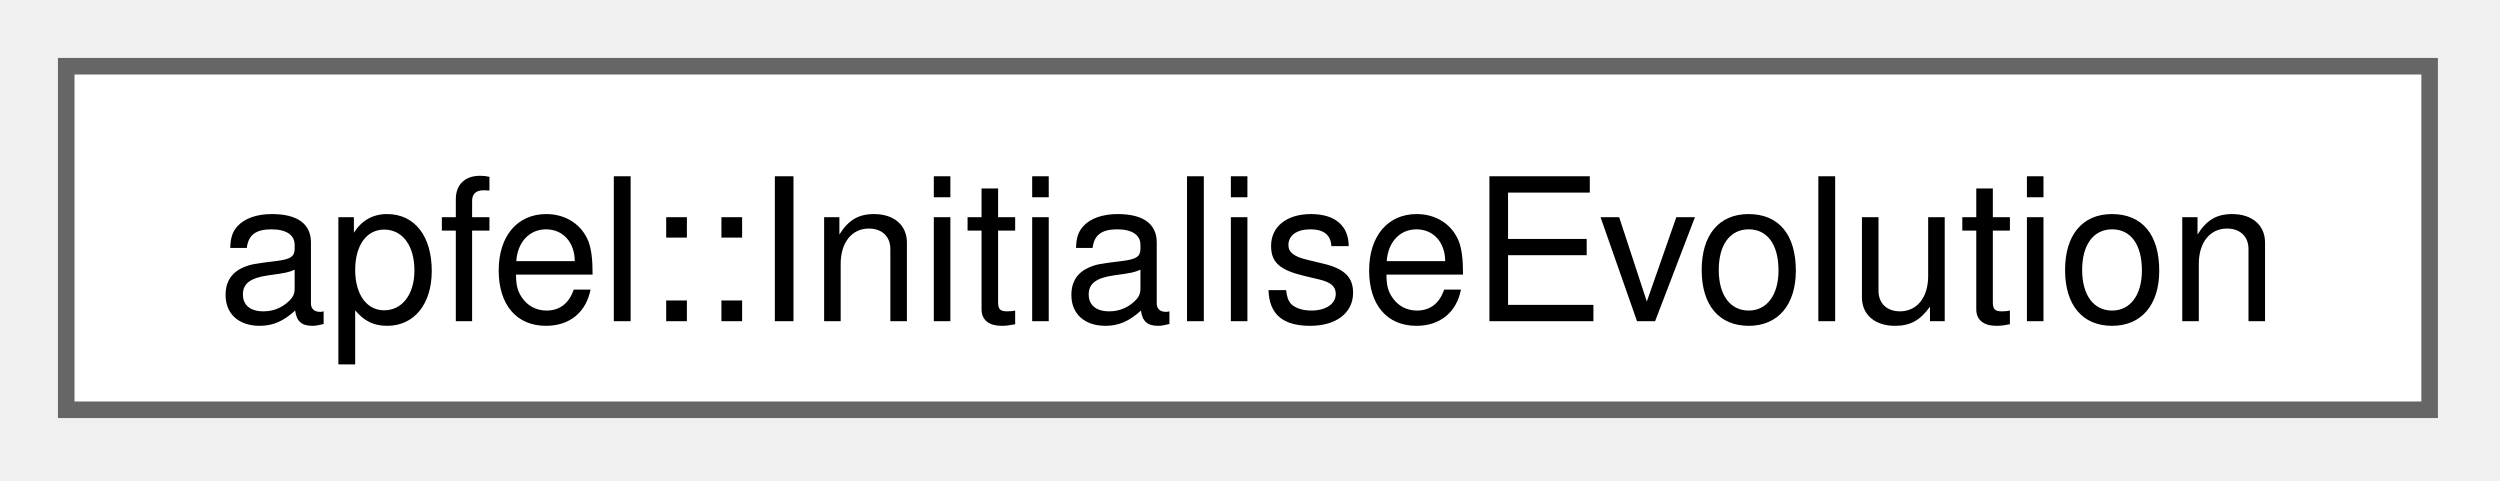
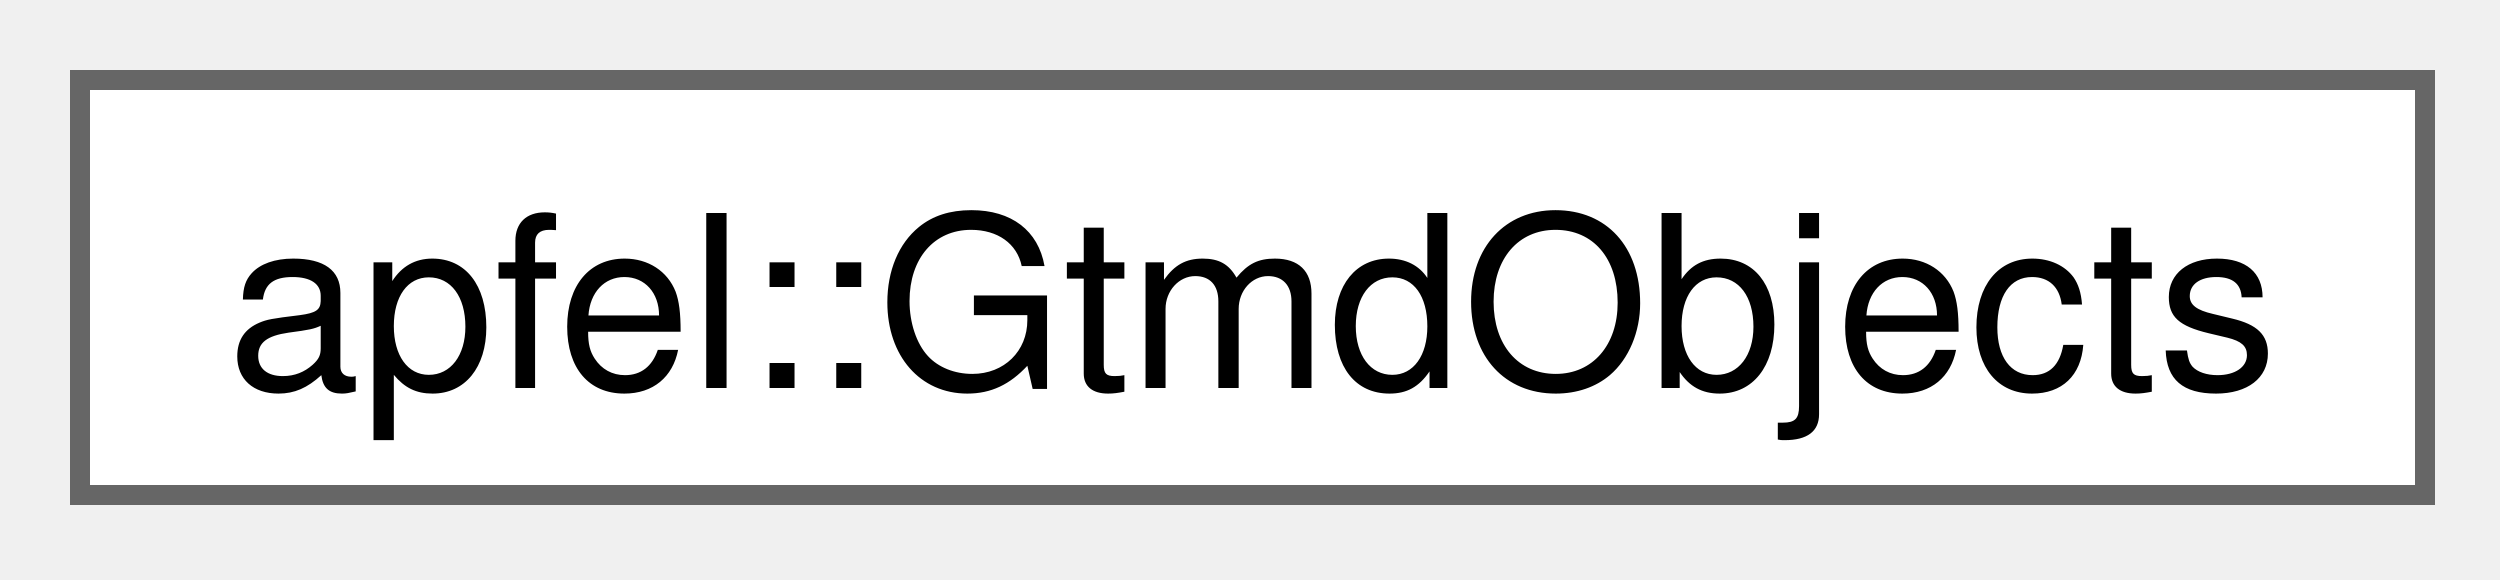
- <svg xmlns="http://www.w3.org/2000/svg" xmlns:xlink="http://www.w3.org/1999/xlink" width="151pt" height="29pt" viewBox="0.00 0.00 151.00 29.00">
+ <svg xmlns="http://www.w3.org/2000/svg" xmlns:xlink="http://www.w3.org/1999/xlink" width="125pt" height="29pt" viewBox="0.00 0.00 125.00 29.00">
  <g id="graph0" class="graph" transform="scale(1 1) rotate(0) translate(4 24.75)">
    <g id="Node000000" class="node">
      <g id="a_Node000000">
-         <a xlink:href="classapfel_1_1InitialiseEvolution.html" target="_top" xlink:title="The InitialiseEvolution performs all the operations to initialise a DGLAP evolution using an Evolutio...">
-           <polygon fill="white" stroke="#666666" points="142.75,-20.75 0,-20.75 0,0 142.75,0 142.75,-20.75" />
-           <text xml:space="preserve" text-anchor="middle" x="71.38" y="-5.35" font-family="Helvetica,sans-Serif" font-size="12.00">apfel::InitialiseEvolution</text>
+         <a xlink:href="structapfel_1_1GtmdObjects.html" target="_top" xlink:title=" ">
+           <polygon fill="white" stroke="#666666" points="117.25,-20.75 0,-20.75 0,0 117.25,0 117.25,-20.75" />
+           <text xml:space="preserve" text-anchor="middle" x="58.62" y="-5.35" font-family="Helvetica,sans-Serif" font-size="12.00">apfel::GtmdObjects</text>
        </a>
      </g>
    </g>
  </g>
</svg>
